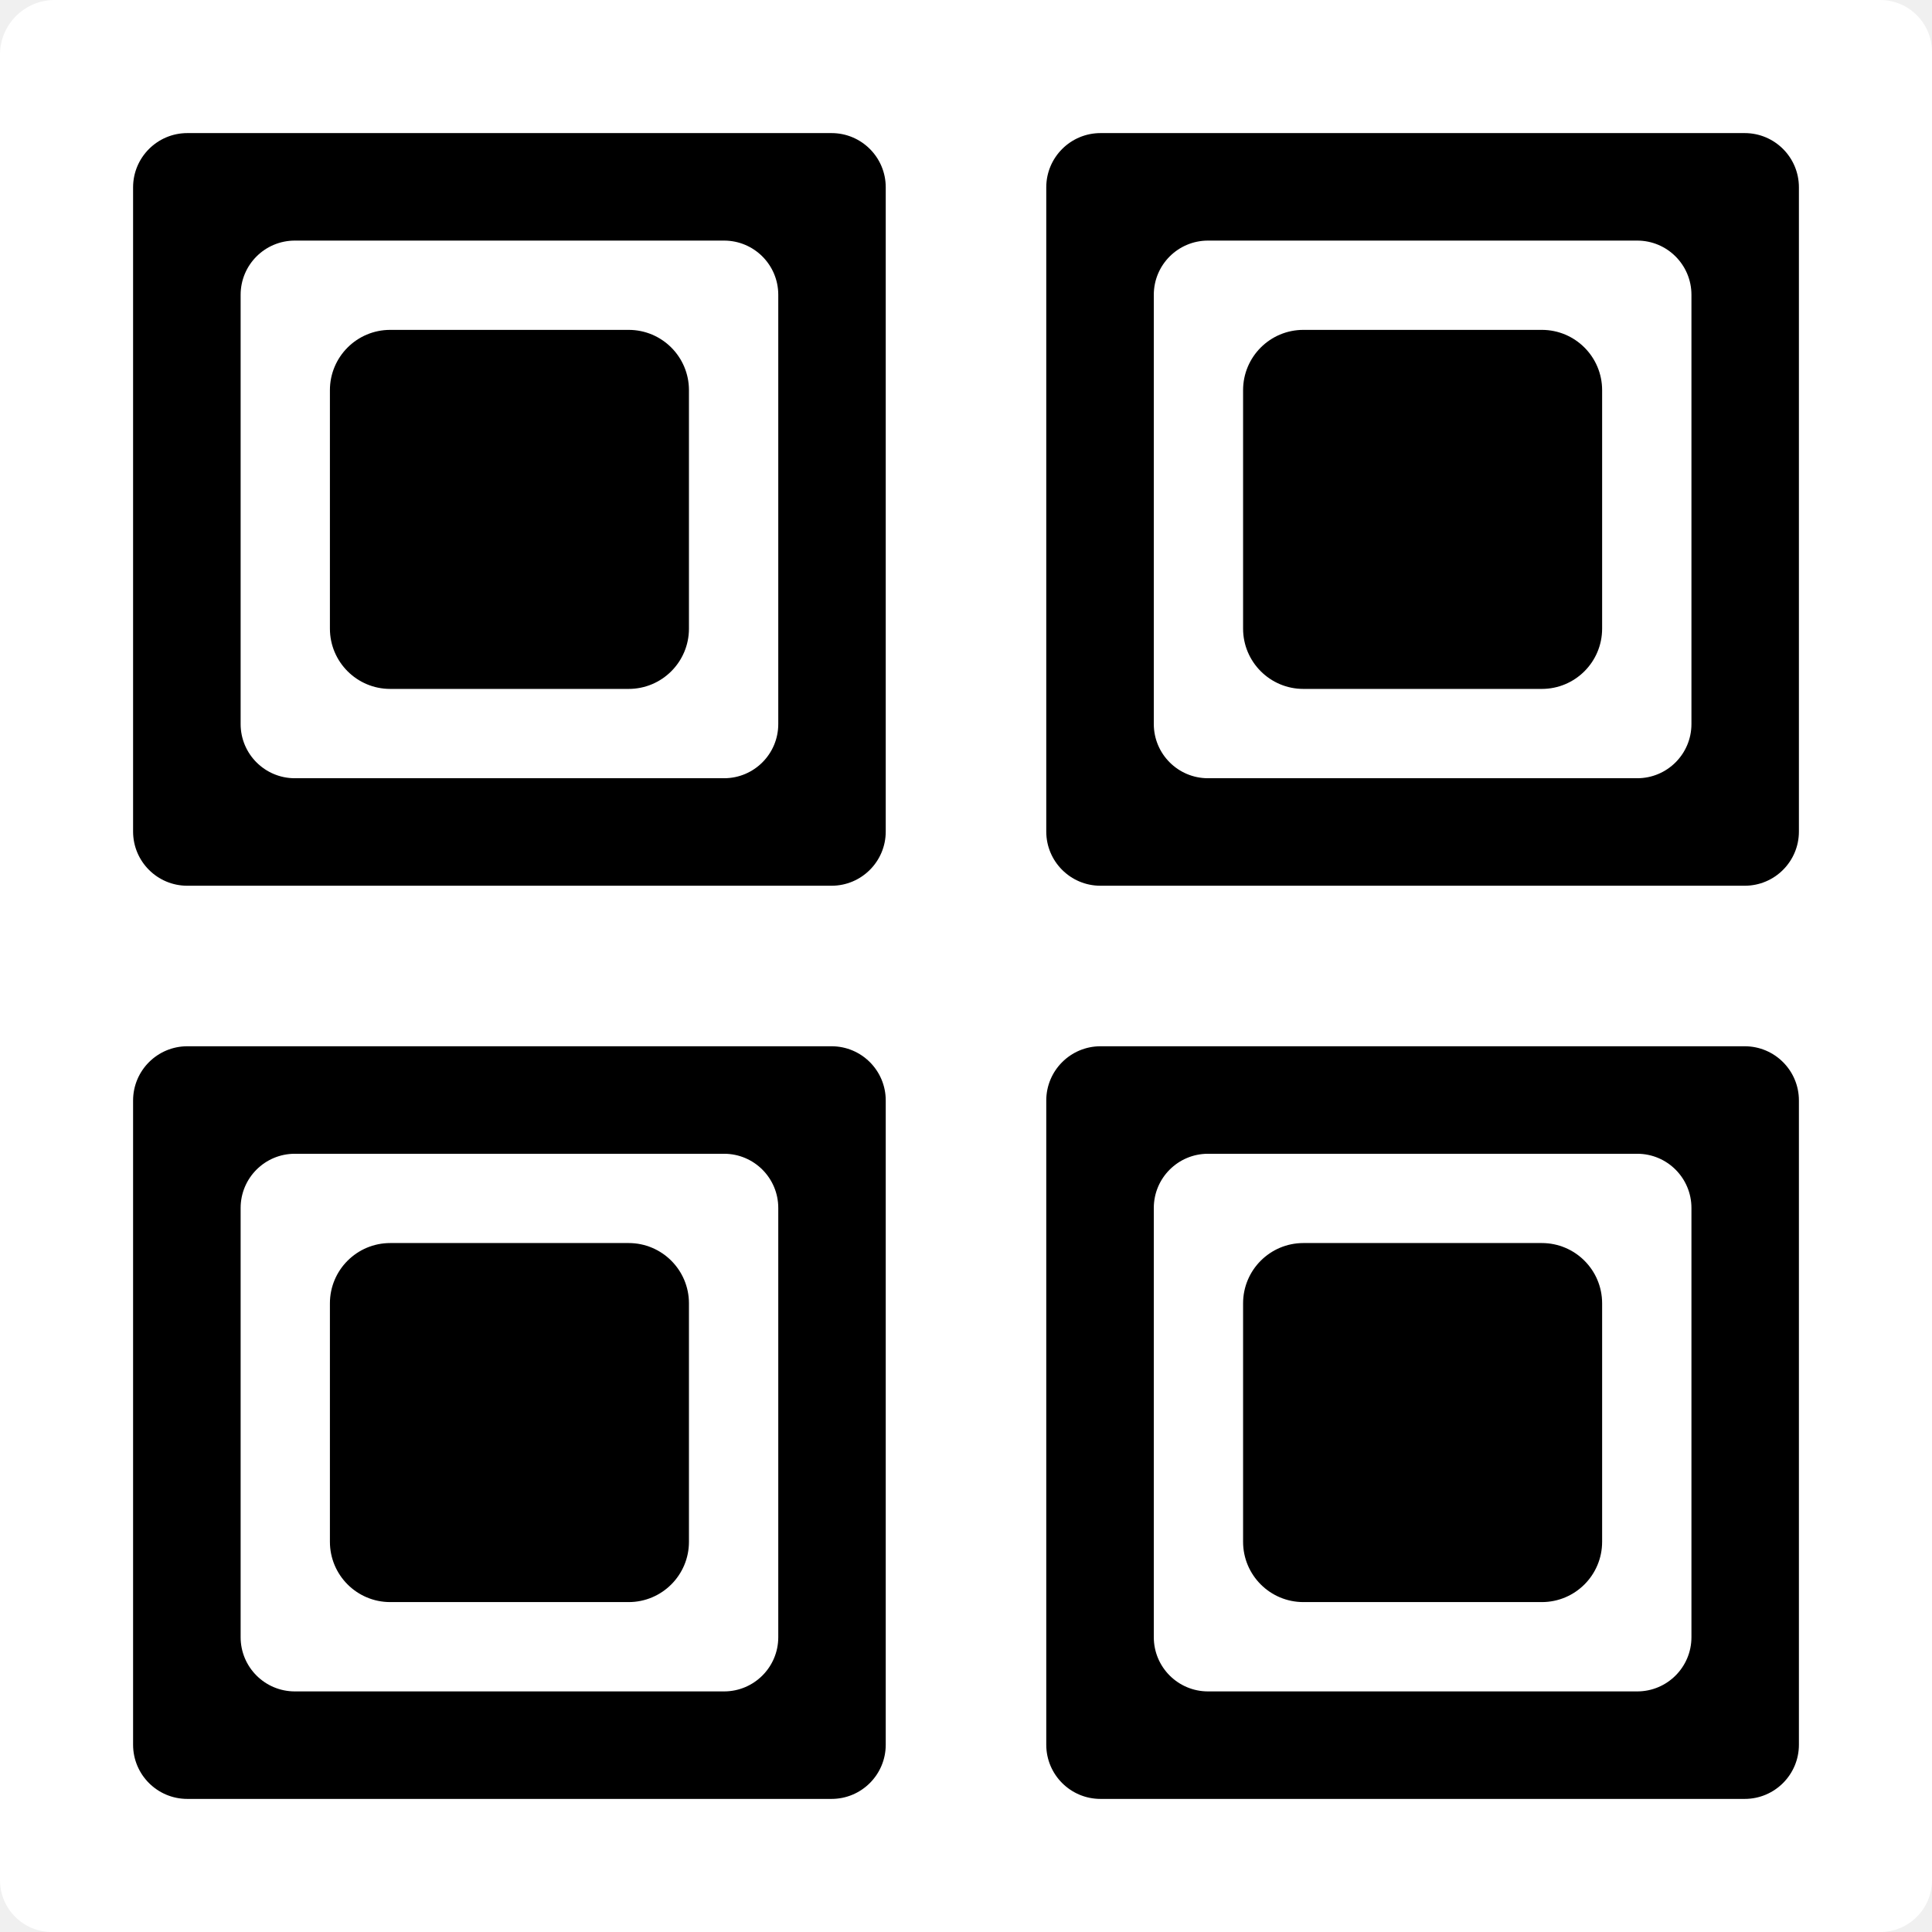
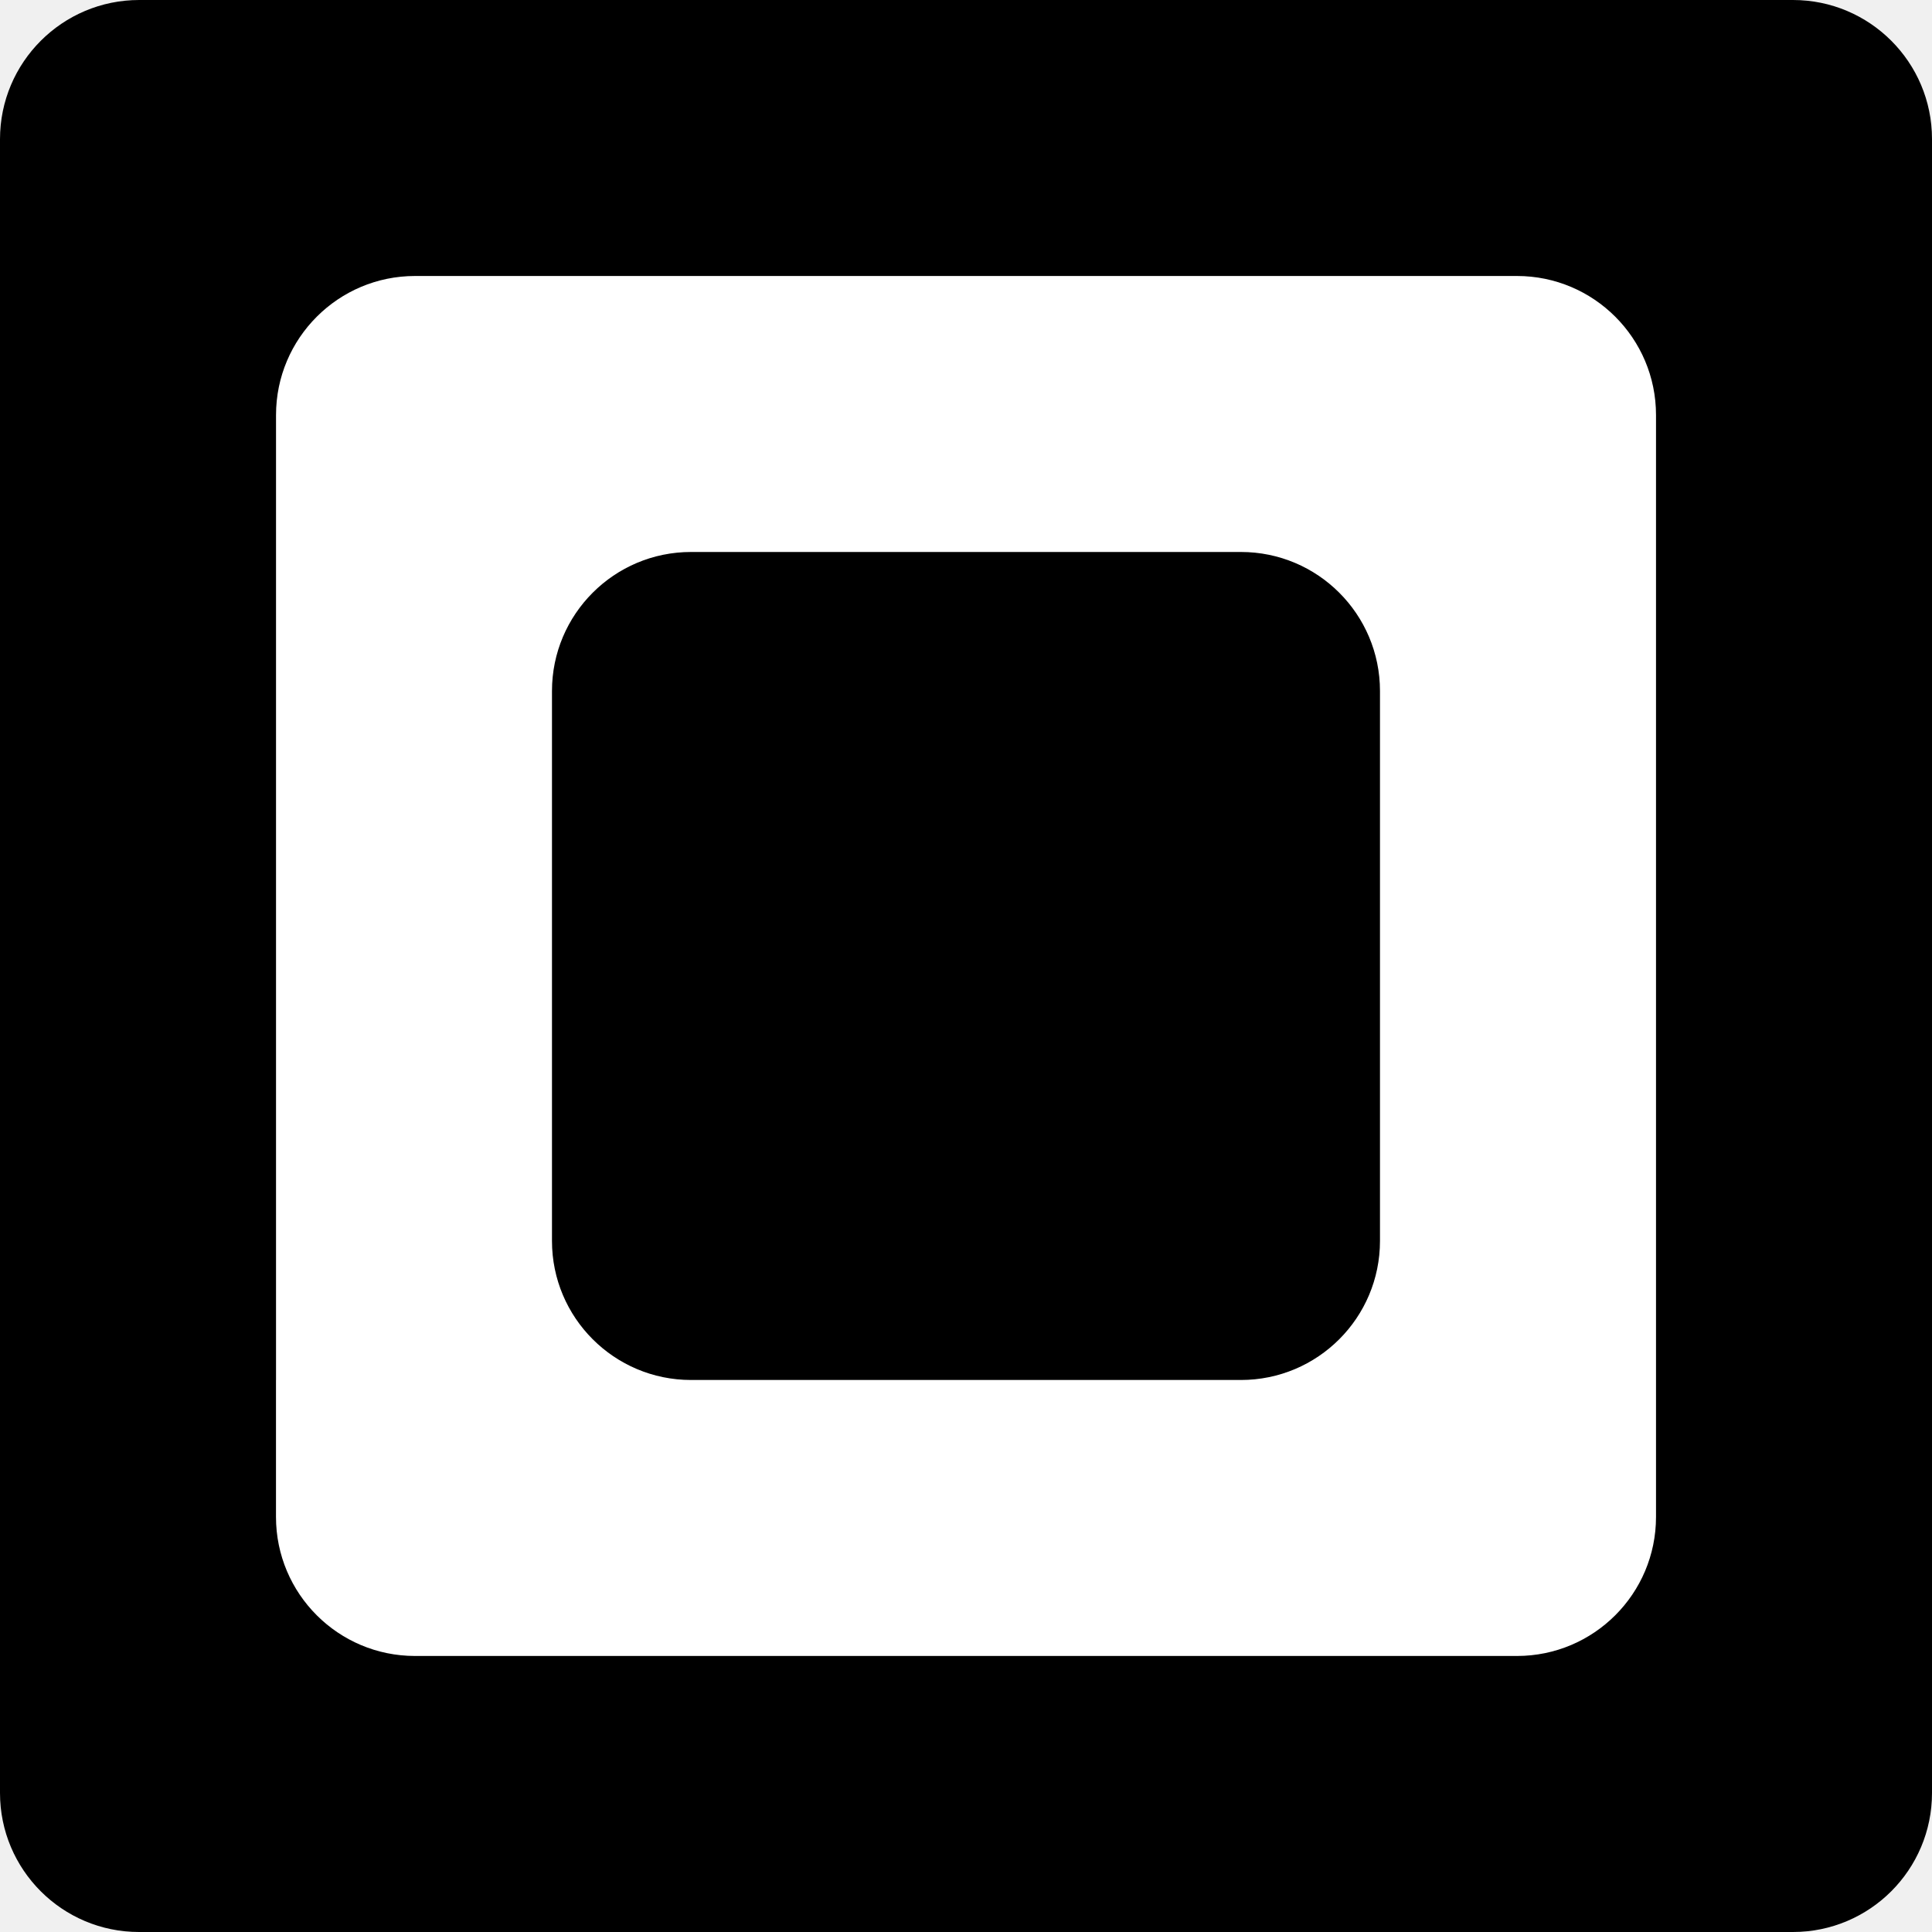
<svg xmlns="http://www.w3.org/2000/svg" id="Layer_1" viewBox="0 0 512 512">
-   <path d="m14.5,0h483.75c7.59,0,13.75,6.16,13.75,13.75v484.51c0,7.59-6.16,13.75-13.75,13.75H13.75c-7.59,0-13.75-6.16-13.75-13.75V14.5C0,6.5,6.5,0,14.5,0Z" style="fill:#fff; stroke-width:0px;" />
-   <path d="m150.86,182.57h15.74c8.82,0,15.98-7.15,15.98-15.98v-63.19c0-8.82-7.15-15.98-15.98-15.98h-63.19c-8.82,0-15.98,7.15-15.98,15.98v63.19c0,8.82,7.15,15.98,15.98,15.98h47.45Z" style="stroke-width:0px;" />
-   <path d="m92.26,234.73h128.11c7.93,0,14.36-6.43,14.36-14.36V49.63c0-7.93-6.43-14.36-14.36-14.36H49.65c-7.94,0-14.38,6.44-14.38,14.38v170.72c0,7.93,6.43,14.36,14.36,14.36h42.63Zm-28.49-56.99v-99.62c0-7.93,6.43-14.36,14.36-14.36h113.76c7.93,0,14.36,6.43,14.36,14.36v113.76c0,7.93-6.43,14.36-14.36,14.36h-113.76c-7.93,0-14.36-6.43-14.36-14.36v-14.14Z" style="stroke-width:0px;" />
-   <path d="m392.86,182.57h15.74c8.82,0,15.98-7.15,15.98-15.98v-63.19c0-8.82-7.15-15.98-15.98-15.98h-63.19c-8.82,0-15.98,7.15-15.98,15.98v63.19c0,8.82,7.15,15.98,15.98,15.98h47.45Z" style="stroke-width:0px;" />
-   <path d="m334.26,234.73h128.11c7.93,0,14.36-6.43,14.36-14.36V49.63c0-7.93-6.43-14.36-14.36-14.36h-170.72c-7.94,0-14.38,6.44-14.38,14.38v170.72c0,7.93,6.43,14.36,14.36,14.36h42.63Zm-28.49-56.99v-99.62c0-7.93,6.43-14.36,14.36-14.36h113.76c7.93,0,14.36,6.43,14.36,14.36v113.76c0,7.93-6.43,14.36-14.36,14.36h-113.76c-7.93,0-14.36-6.43-14.36-14.36v-14.14Z" style="stroke-width:0px;" />
-   <path d="m150.86,424.57h15.74c8.82,0,15.98-7.15,15.98-15.98v-63.19c0-8.82-7.15-15.98-15.98-15.98h-63.19c-8.82,0-15.98,7.15-15.98,15.98v63.19c0,8.82,7.15,15.98,15.98,15.98h47.45Z" style="stroke-width:0px;" />
-   <path d="m92.26,476.73h128.11c7.93,0,14.36-6.43,14.36-14.36v-170.74c0-7.93-6.43-14.36-14.36-14.36H49.65c-7.94,0-14.38,6.44-14.38,14.38v170.72c0,7.93,6.43,14.36,14.36,14.36h42.63Zm-28.49-56.99v-99.62c0-7.93,6.43-14.36,14.36-14.36h113.76c7.93,0,14.36,6.43,14.36,14.36v113.76c0,7.93-6.43,14.36-14.36,14.36h-113.76c-7.93,0-14.36-6.43-14.36-14.36v-14.14Z" style="stroke-width:0px;" />
-   <path d="m392.86,424.57h15.74c8.82,0,15.98-7.15,15.98-15.98v-63.19c0-8.82-7.15-15.98-15.98-15.98h-63.19c-8.82,0-15.98,7.15-15.98,15.98v63.19c0,8.82,7.15,15.98,15.98,15.98h47.45Z" style="stroke-width:0px;" />
-   <path d="m334.26,476.73h128.11c7.93,0,14.36-6.43,14.36-14.36v-170.74c0-7.93-6.43-14.36-14.36-14.36h-170.72c-7.94,0-14.38,6.44-14.38,14.38v170.72c0,7.93,6.43,14.36,14.36,14.36h42.63Zm-28.49-56.99v-99.62c0-7.93,6.43-14.36,14.36-14.36h113.76c7.93,0,14.36,6.43,14.36,14.36v113.76c0,7.93-6.43,14.36-14.36,14.36h-113.76c-7.93,0-14.36-6.43-14.36-14.36v-14.14Z" style="stroke-width:0px;" />
+   <rect x="26" y="26" width="460" height="460" style="fill:#fff; stroke-width:0px;" />
+   <path d="m292.57,365.71h36.29c20.35,0,36.85-16.5,36.85-36.85v-145.73c0-20.35-16.5-36.85-36.85-36.85h-145.73c-20.35,0-36.85,16.5-36.85,36.85v145.73c0,20.35,16.5,36.85,36.85,36.85h109.44Z" style="stroke-width:0px;" />
+   <path d="m146.29,512h328.86c20.35,0,36.85-16.5,36.85-36.85V36.85c0-20.35-16.5-36.85-36.85-36.85H36.9C16.52,0,0,16.52,0,36.9v438.25c0,20.35,16.5,36.85,36.85,36.85h109.44Zm-73.14-146.29V109.99c0-20.35,16.5-36.85,36.85-36.85h292.01c20.35,0,36.85,16.5,36.85,36.85v292.01c0,20.35-16.5,36.85-36.85,36.85H109.99c-20.35,0-36.85-16.5-36.85-36.85v-36.29Z" style="stroke-width:0px;" />
</svg>
